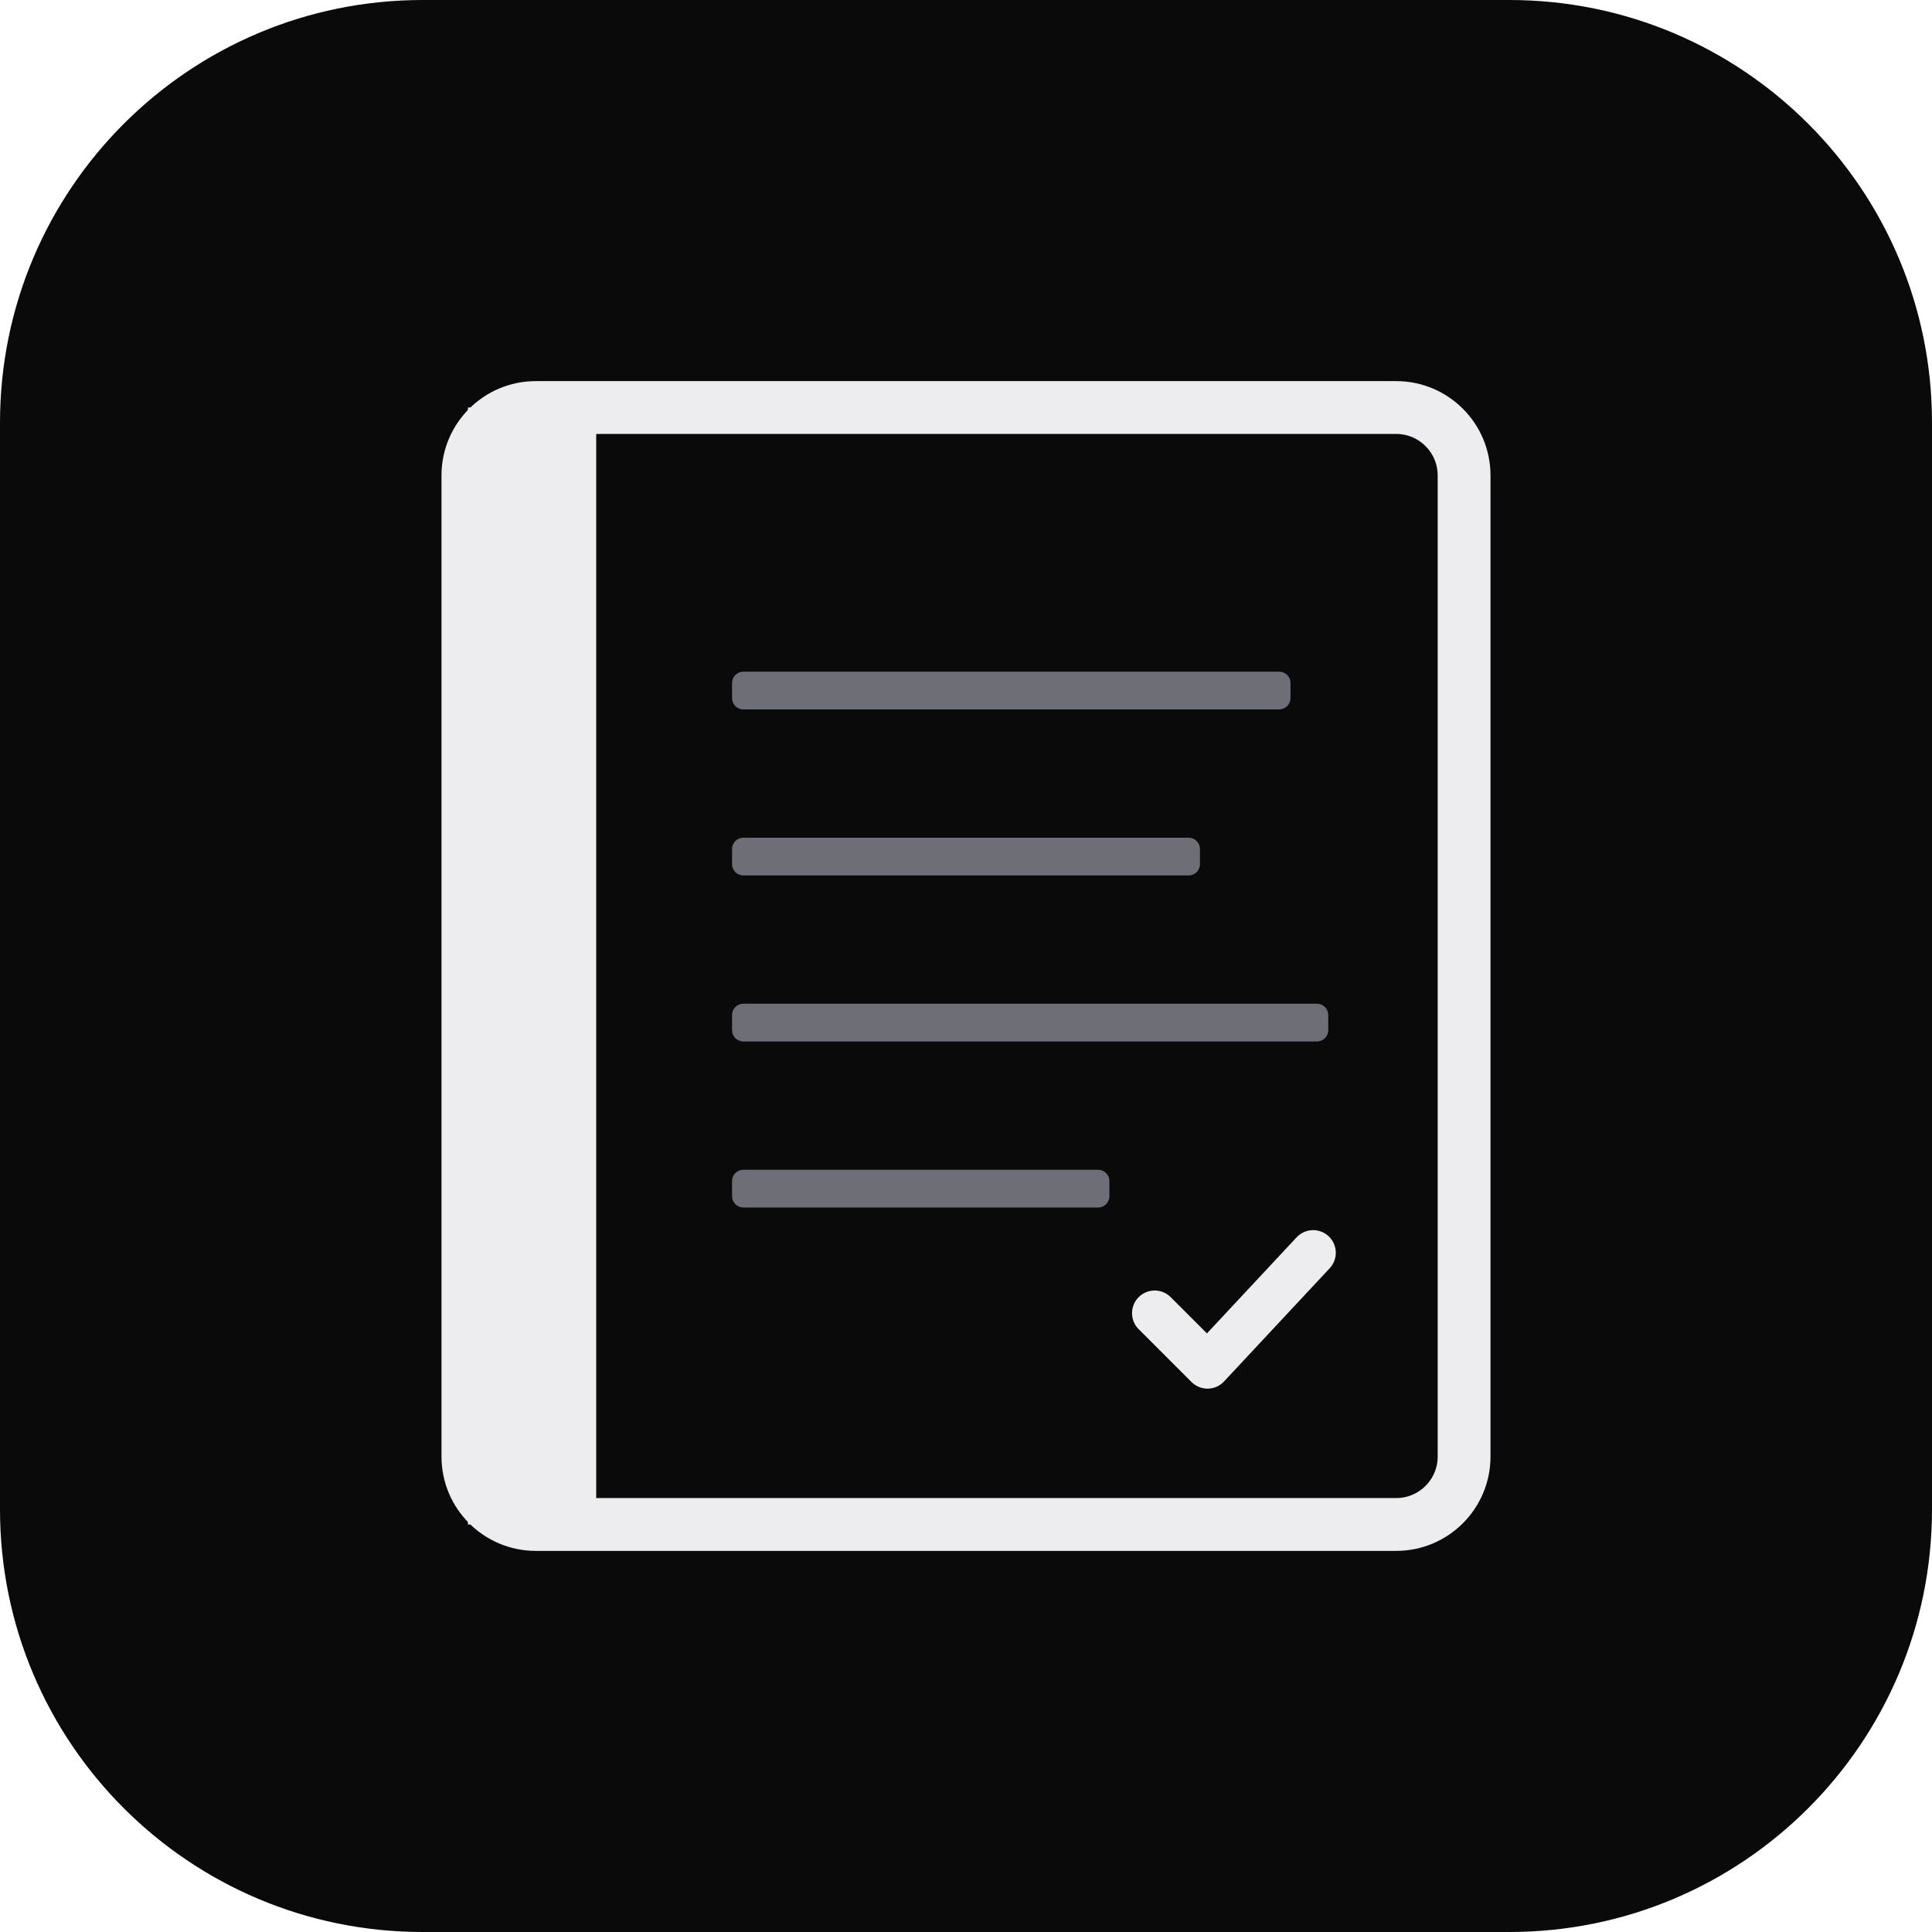
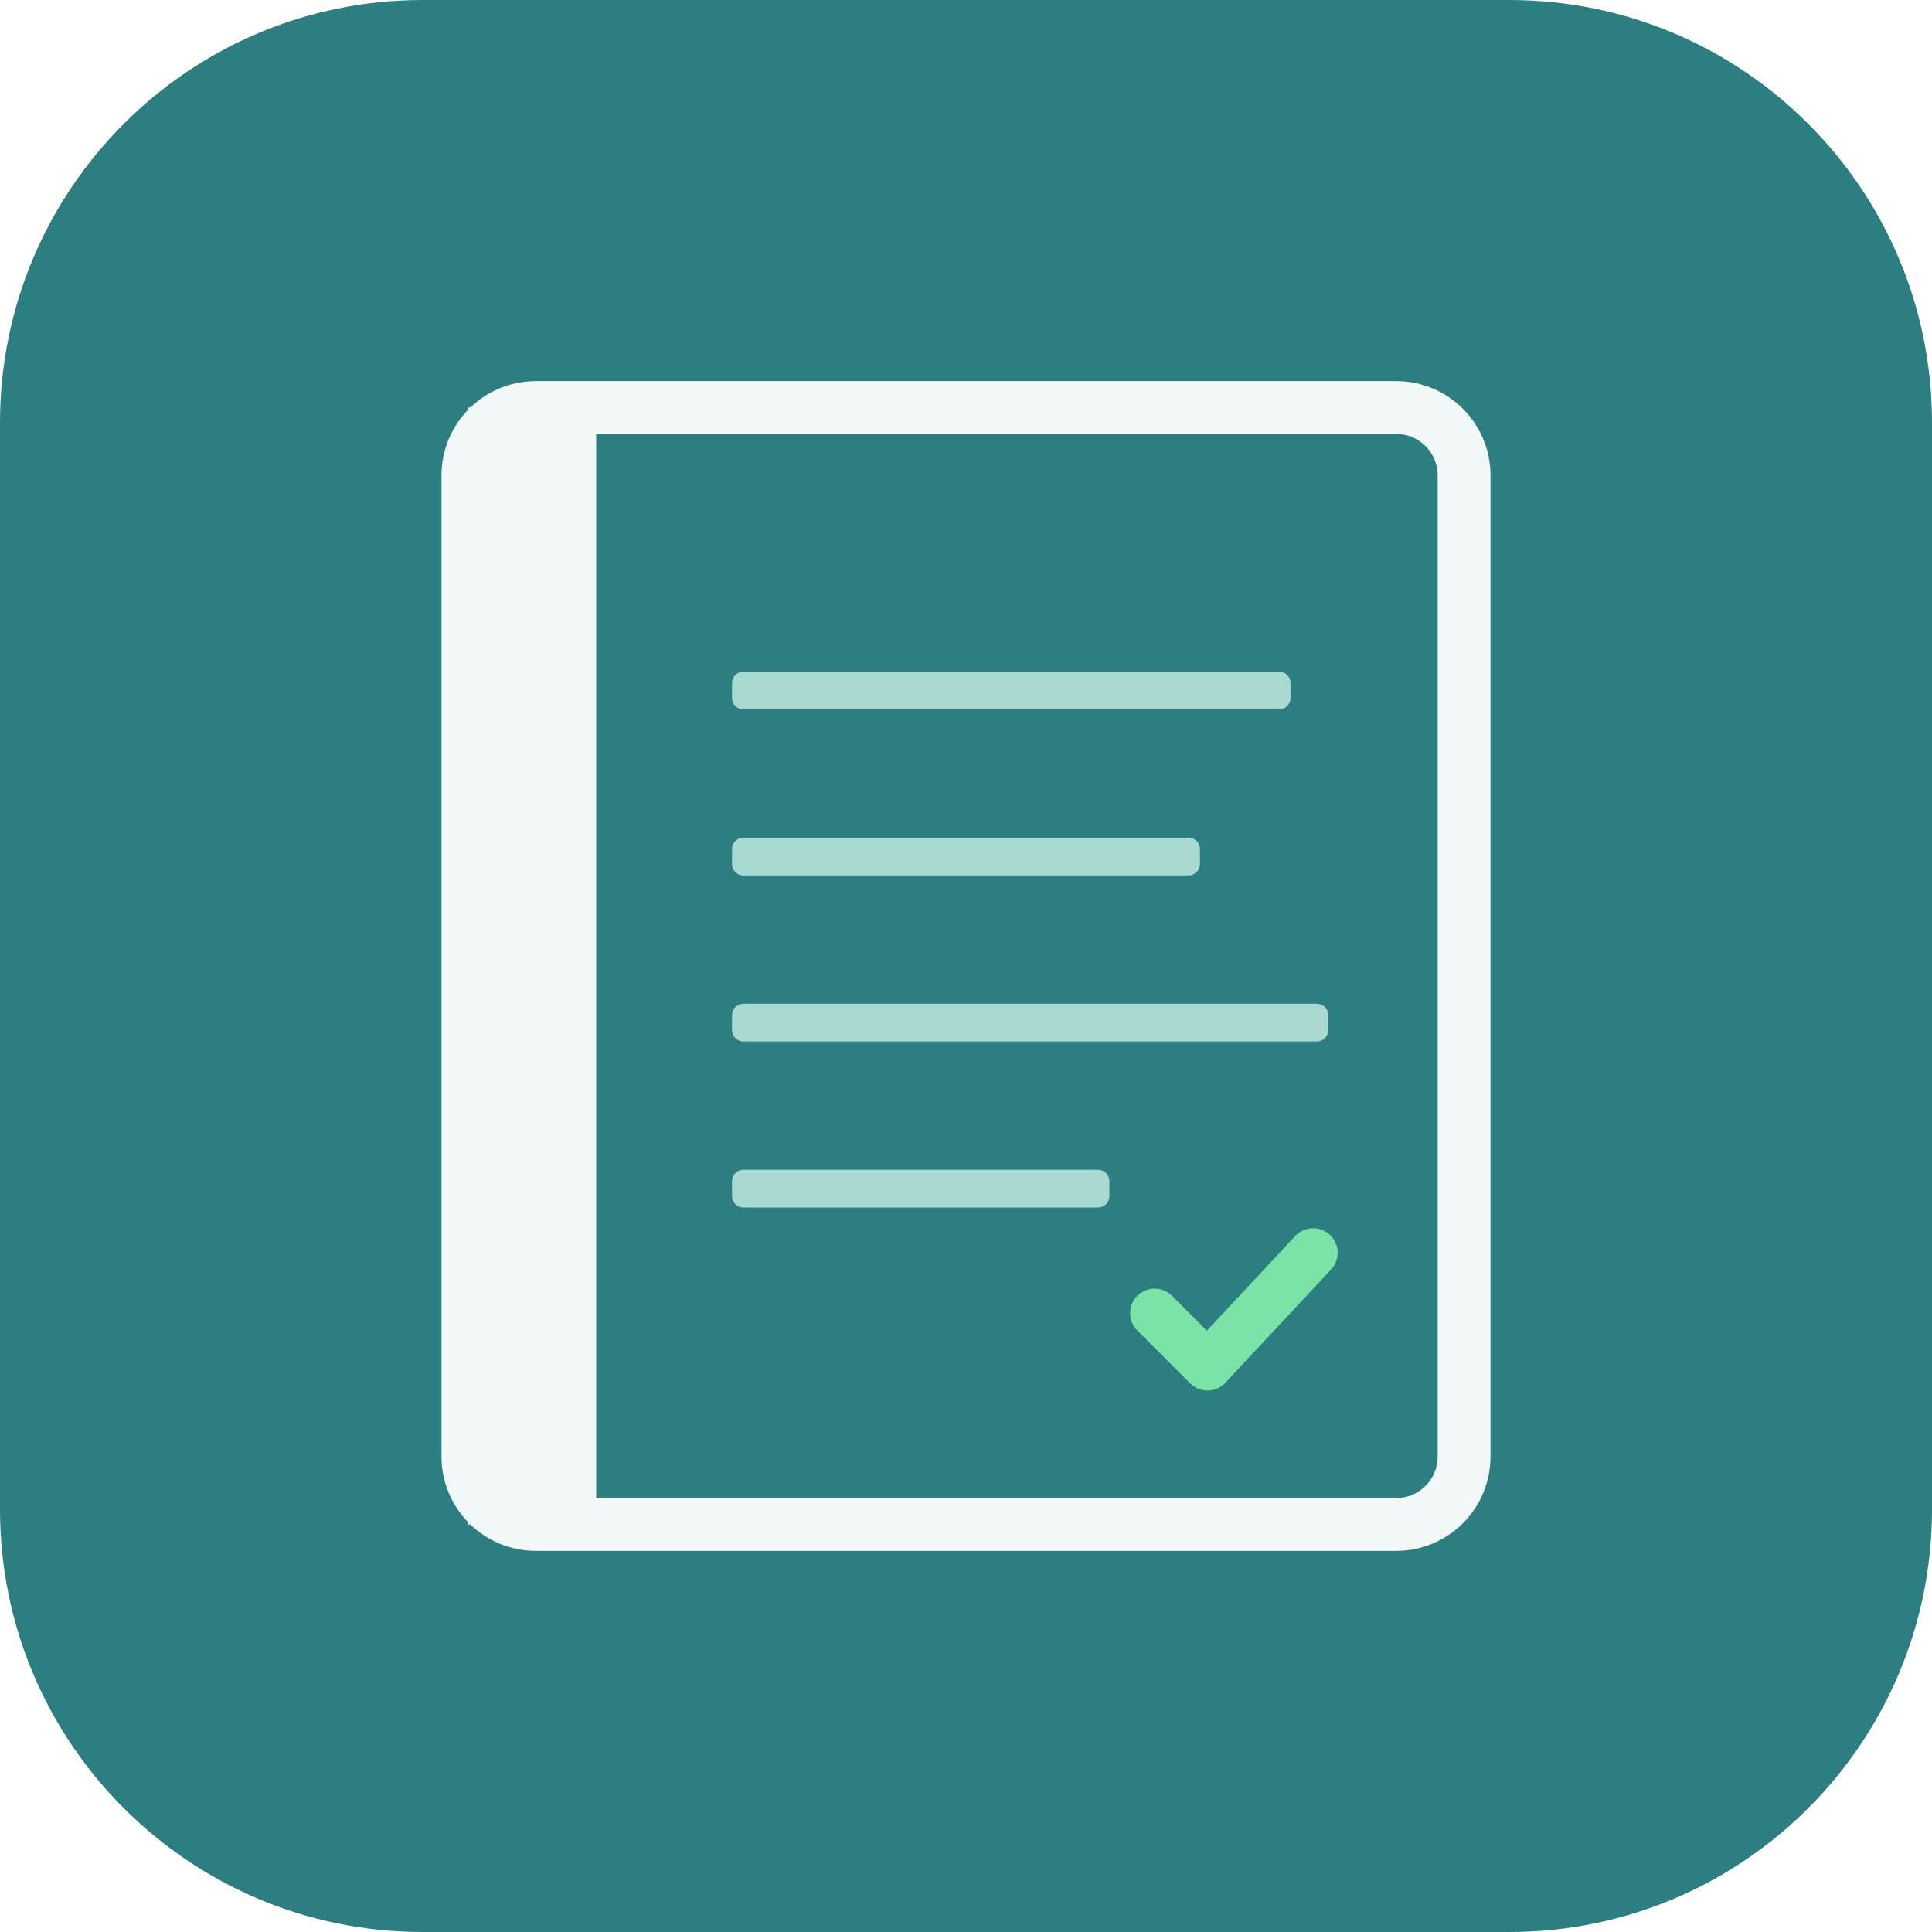
<svg xmlns="http://www.w3.org/2000/svg" viewBox="0 0 512 512">
-   <rect width="512" height="512" rx="112" fill="#0A0A0B" />
-   <rect x="124" y="108" width="264" height="296" rx="18" fill="none" stroke="#EDEDEF" stroke-width="14" />
-   <rect x="124" y="108" width="34" height="296" fill="#EDEDEF" />
-   <rect x="194" y="178" width="148" height="10" rx="3" fill="#6E6E76" />
-   <rect x="194" y="222" width="124" height="10" rx="3" fill="#6E6E76" />
-   <rect x="194" y="266" width="158" height="10" rx="3" fill="#6E6E76" />
-   <rect x="194" y="310" width="100" height="10" rx="3" fill="#6E6E76" />
-   <path d="M306 348 L320 362 L348 332" fill="none" stroke="#EDEDEF" stroke-width="12" stroke-linecap="round" stroke-linejoin="round" />
+   <rect width="512" height="512" rx="112" fill="#2C7E80" />
+   <rect x="124" y="108" width="264" height="296" rx="18" fill="none" stroke="#F1F8F7" stroke-width="14" />
+   <rect x="124" y="108" width="34" height="296" fill="#F1F8F7" />
+   <rect x="194" y="178" width="148" height="10" rx="3" fill="#A9DAD2" />
+   <rect x="194" y="222" width="124" height="10" rx="3" fill="#A9DAD2" />
+   <rect x="194" y="266" width="158" height="10" rx="3" fill="#A9DAD2" />
+   <rect x="194" y="310" width="100" height="10" rx="3" fill="#A9DAD2" />
+   <path d="M306 348 L320 362 L348 332" fill="none" stroke="#7BE3A6" stroke-width="13" stroke-linecap="round" stroke-linejoin="round" />
</svg>
